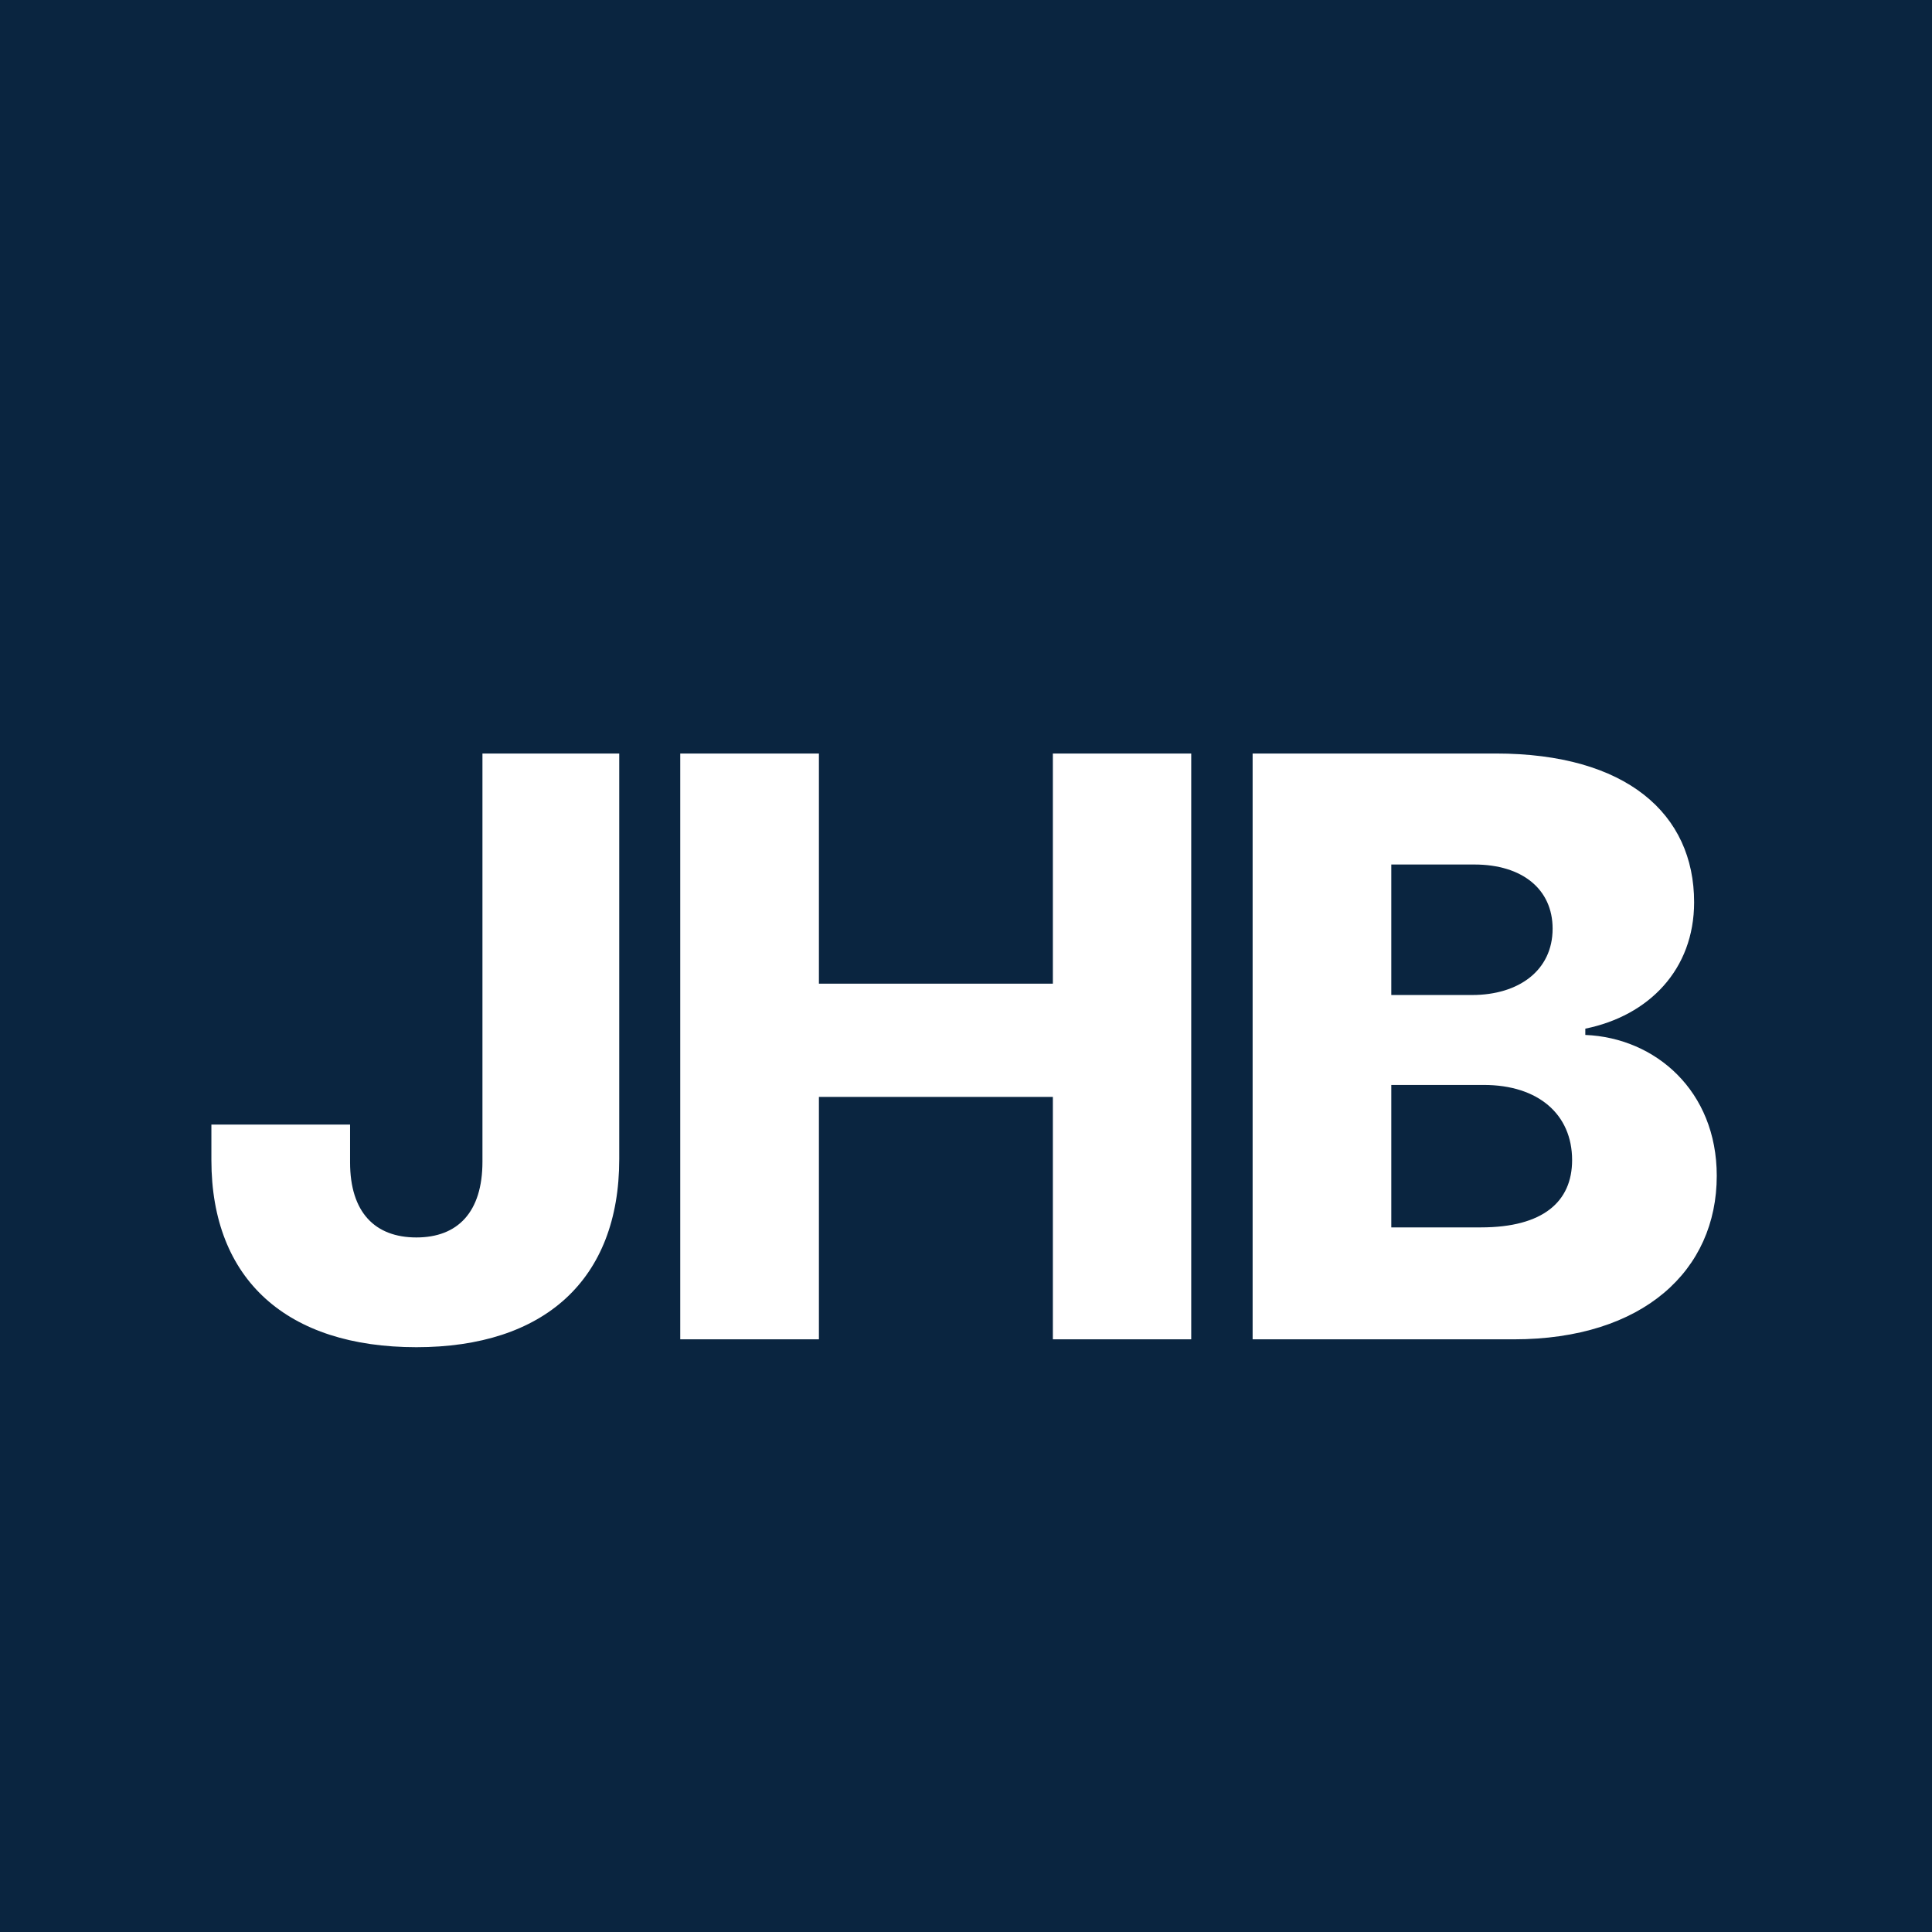
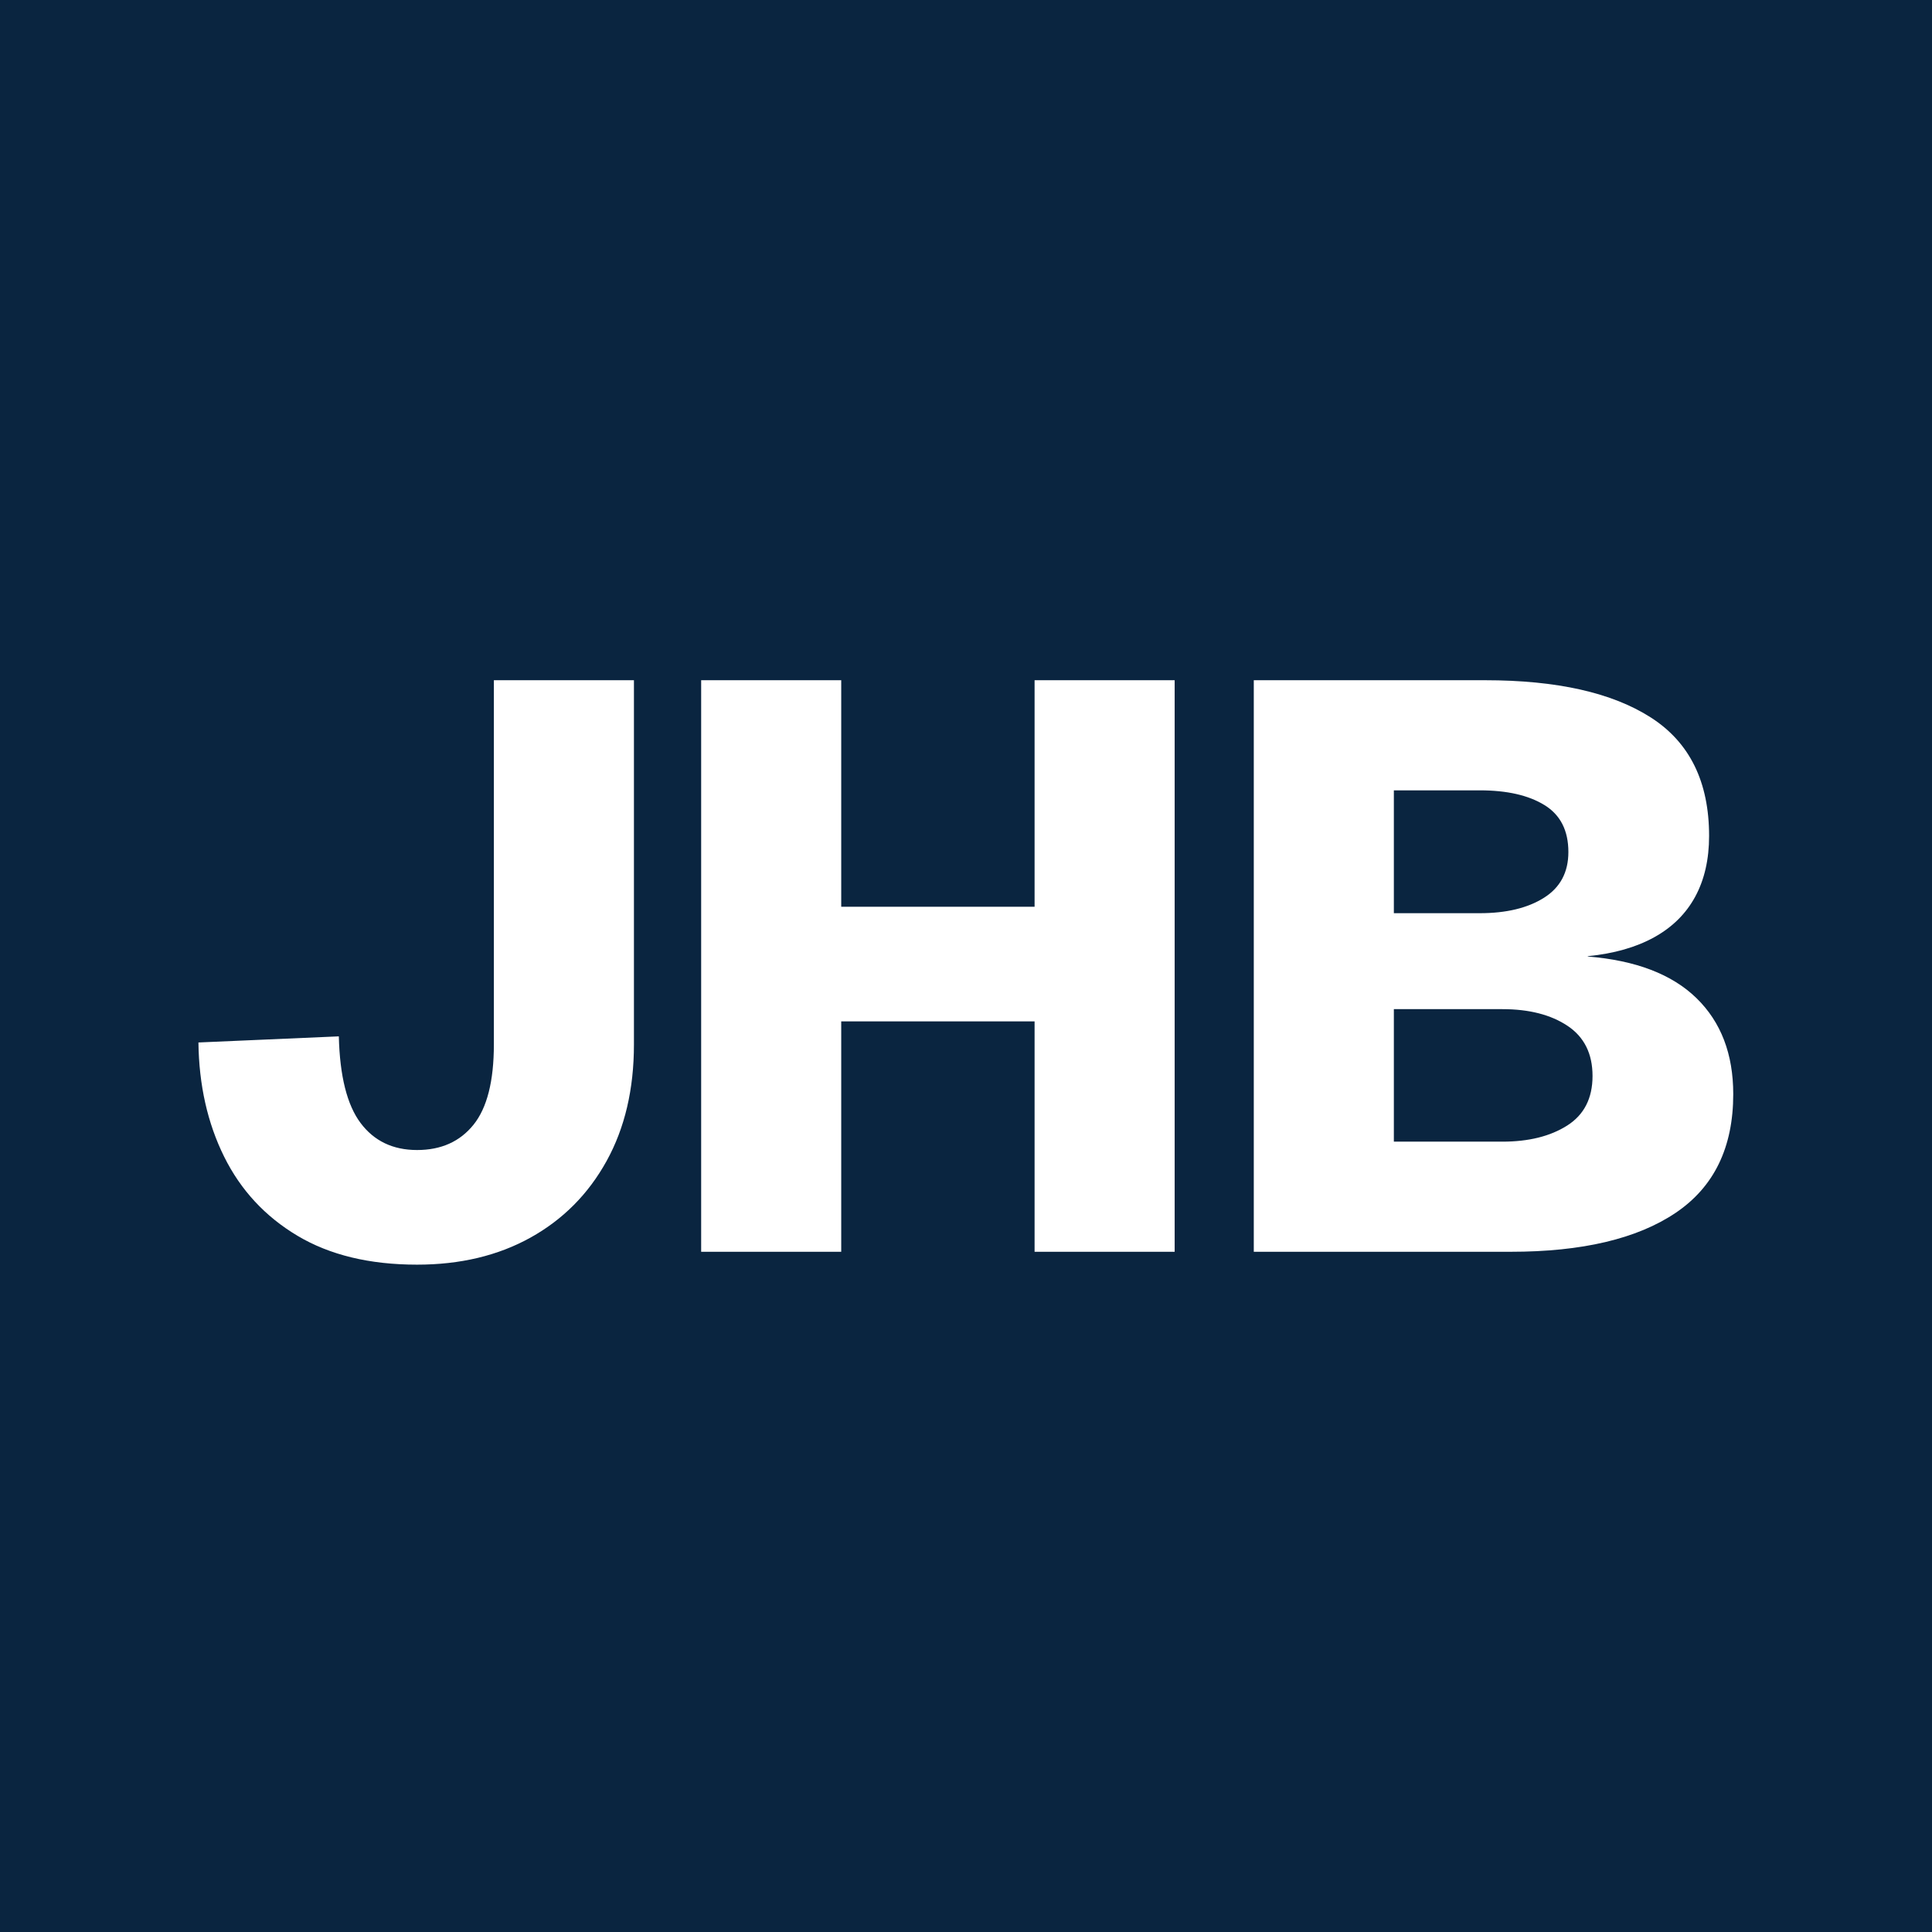
<svg xmlns="http://www.w3.org/2000/svg" width="96" height="96" viewBox="0 0 96 96" role="img" aria-label="JHB">
  <rect width="96" height="96" fill="#0A2540" />
-   <text x="48" y="52" text-anchor="middle" dominant-baseline="central" font-family="Geist, ui-sans-serif, system-ui, -apple-system, BlinkMacSystemFont, 'Segoe UI', sans-serif" font-size="40" font-weight="800" letter-spacing="-1.5" fill="#ffffff">JHB</text>
+   <path transform="translate(8.14 62.2) scale(0.04 -0.04)" fill="#ffffff" d="M314.6 -16.0Q226.2 -16.0 166 19.9Q105.8 55.8 74.9 118.2Q44 180.6 43 260L217.399 267.6Q219.199 193.599 244.399 159.999Q269.599 126.399 314.6 126.399Q359.4 126.399 384.7 157.799Q410 189.2 410 257.6V710.0H583.999V257.6Q583.999 174.2 549.999 112.7Q515.999 51.2 455.499 17.6Q395 -16.0 314.6 -16.0Z M667.5 0.0V710.0H841.499V376.2L766.299 428.6H1156.9L1081.701 376.2V710.0H1255.699V0.0H1081.701V337.8L1156.9 286.2H766.299L841.499 337.8V0.0Z M1354 0.0V710.0H1641.2Q1775.2 710.0 1847.399 663.6Q1919.599 617.2 1919.599 516.6Q1919.599 473.0 1902.399 441.2Q1885.199 409.4 1851.399 390.7Q1817.599 372 1768.999 367.2L1768.799 366.8Q1858.199 359.6 1903.899 315.1Q1949.599 270.6 1949.599 195.8Q1949.599 96.4 1877.799 48.2Q1806 0.0 1673.2 0.0ZM1527.999 136.799H1662.8Q1711.8 136.799 1743.3 156.799Q1774.801 176.799 1774.801 218.4Q1774.801 260 1743.7 280.7Q1712.6 301.4 1662.8 301.4H1527.999ZM1527.999 420.6H1634.8Q1684 420.6 1714.4 439.7Q1744.801 458.8 1744.801 496.6Q1744.801 536.601 1715.1 554.901Q1685.4 573.201 1634.8 573.201H1527.999Z" />
</svg>
